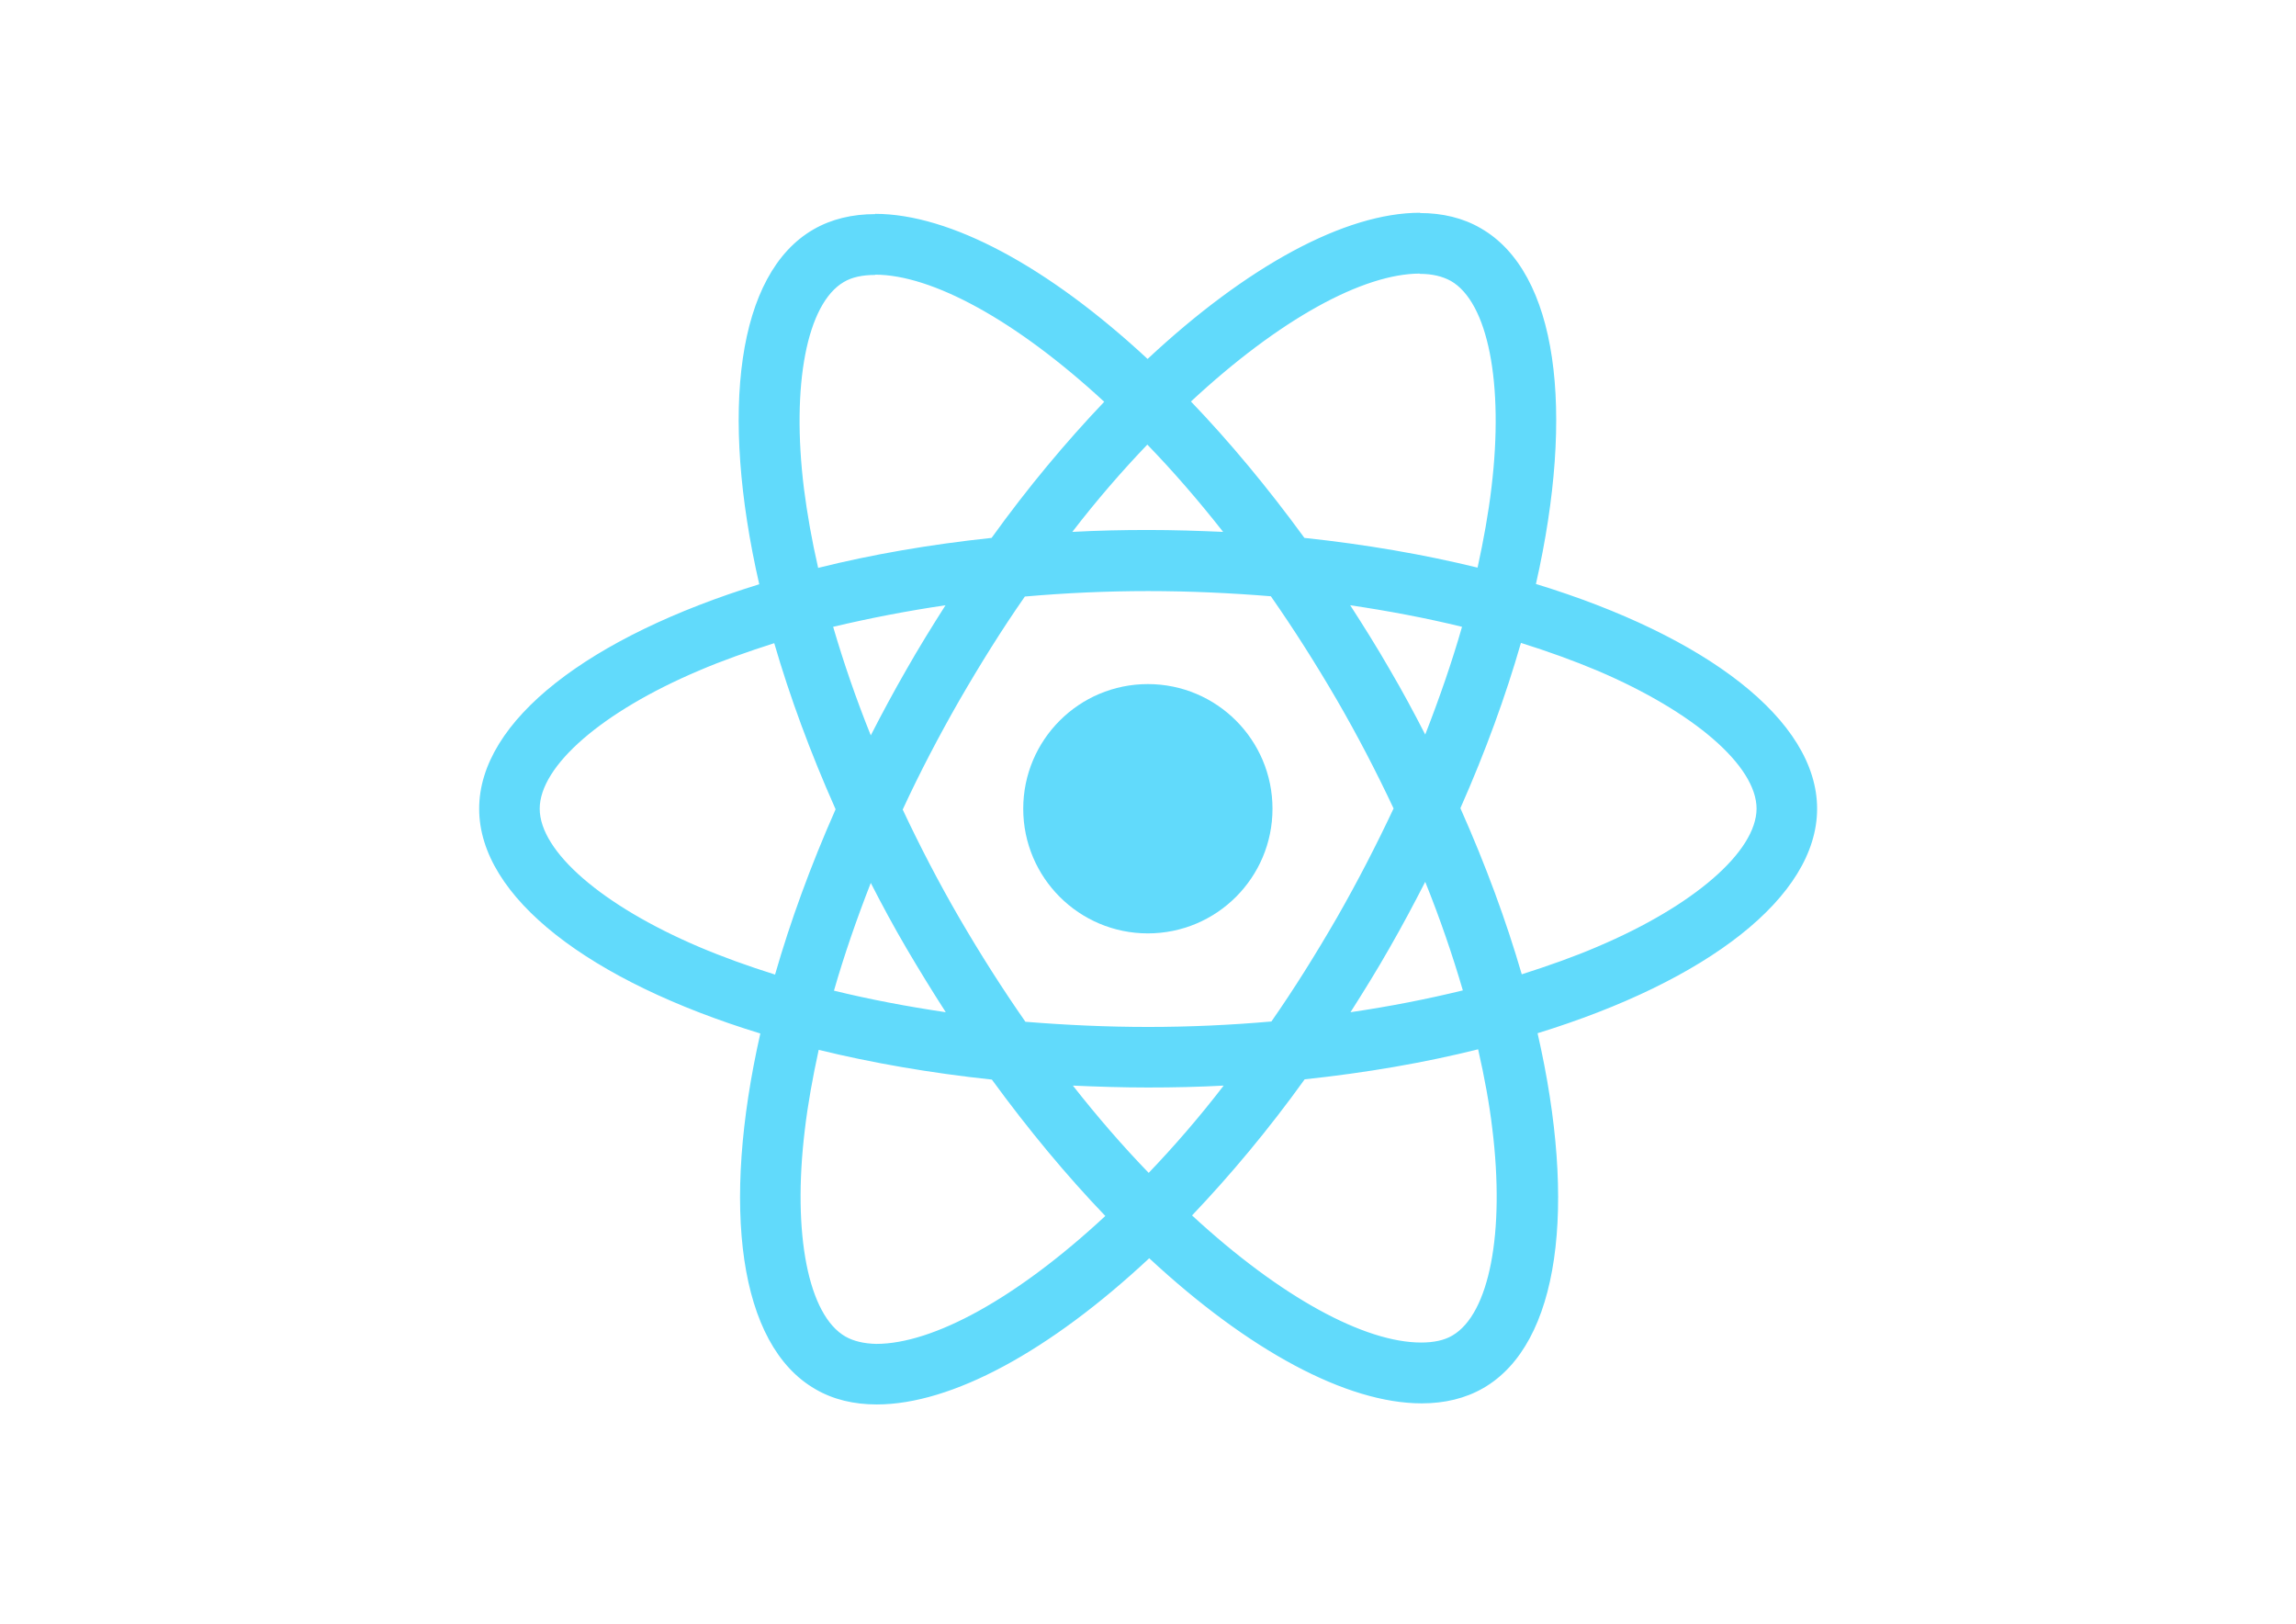
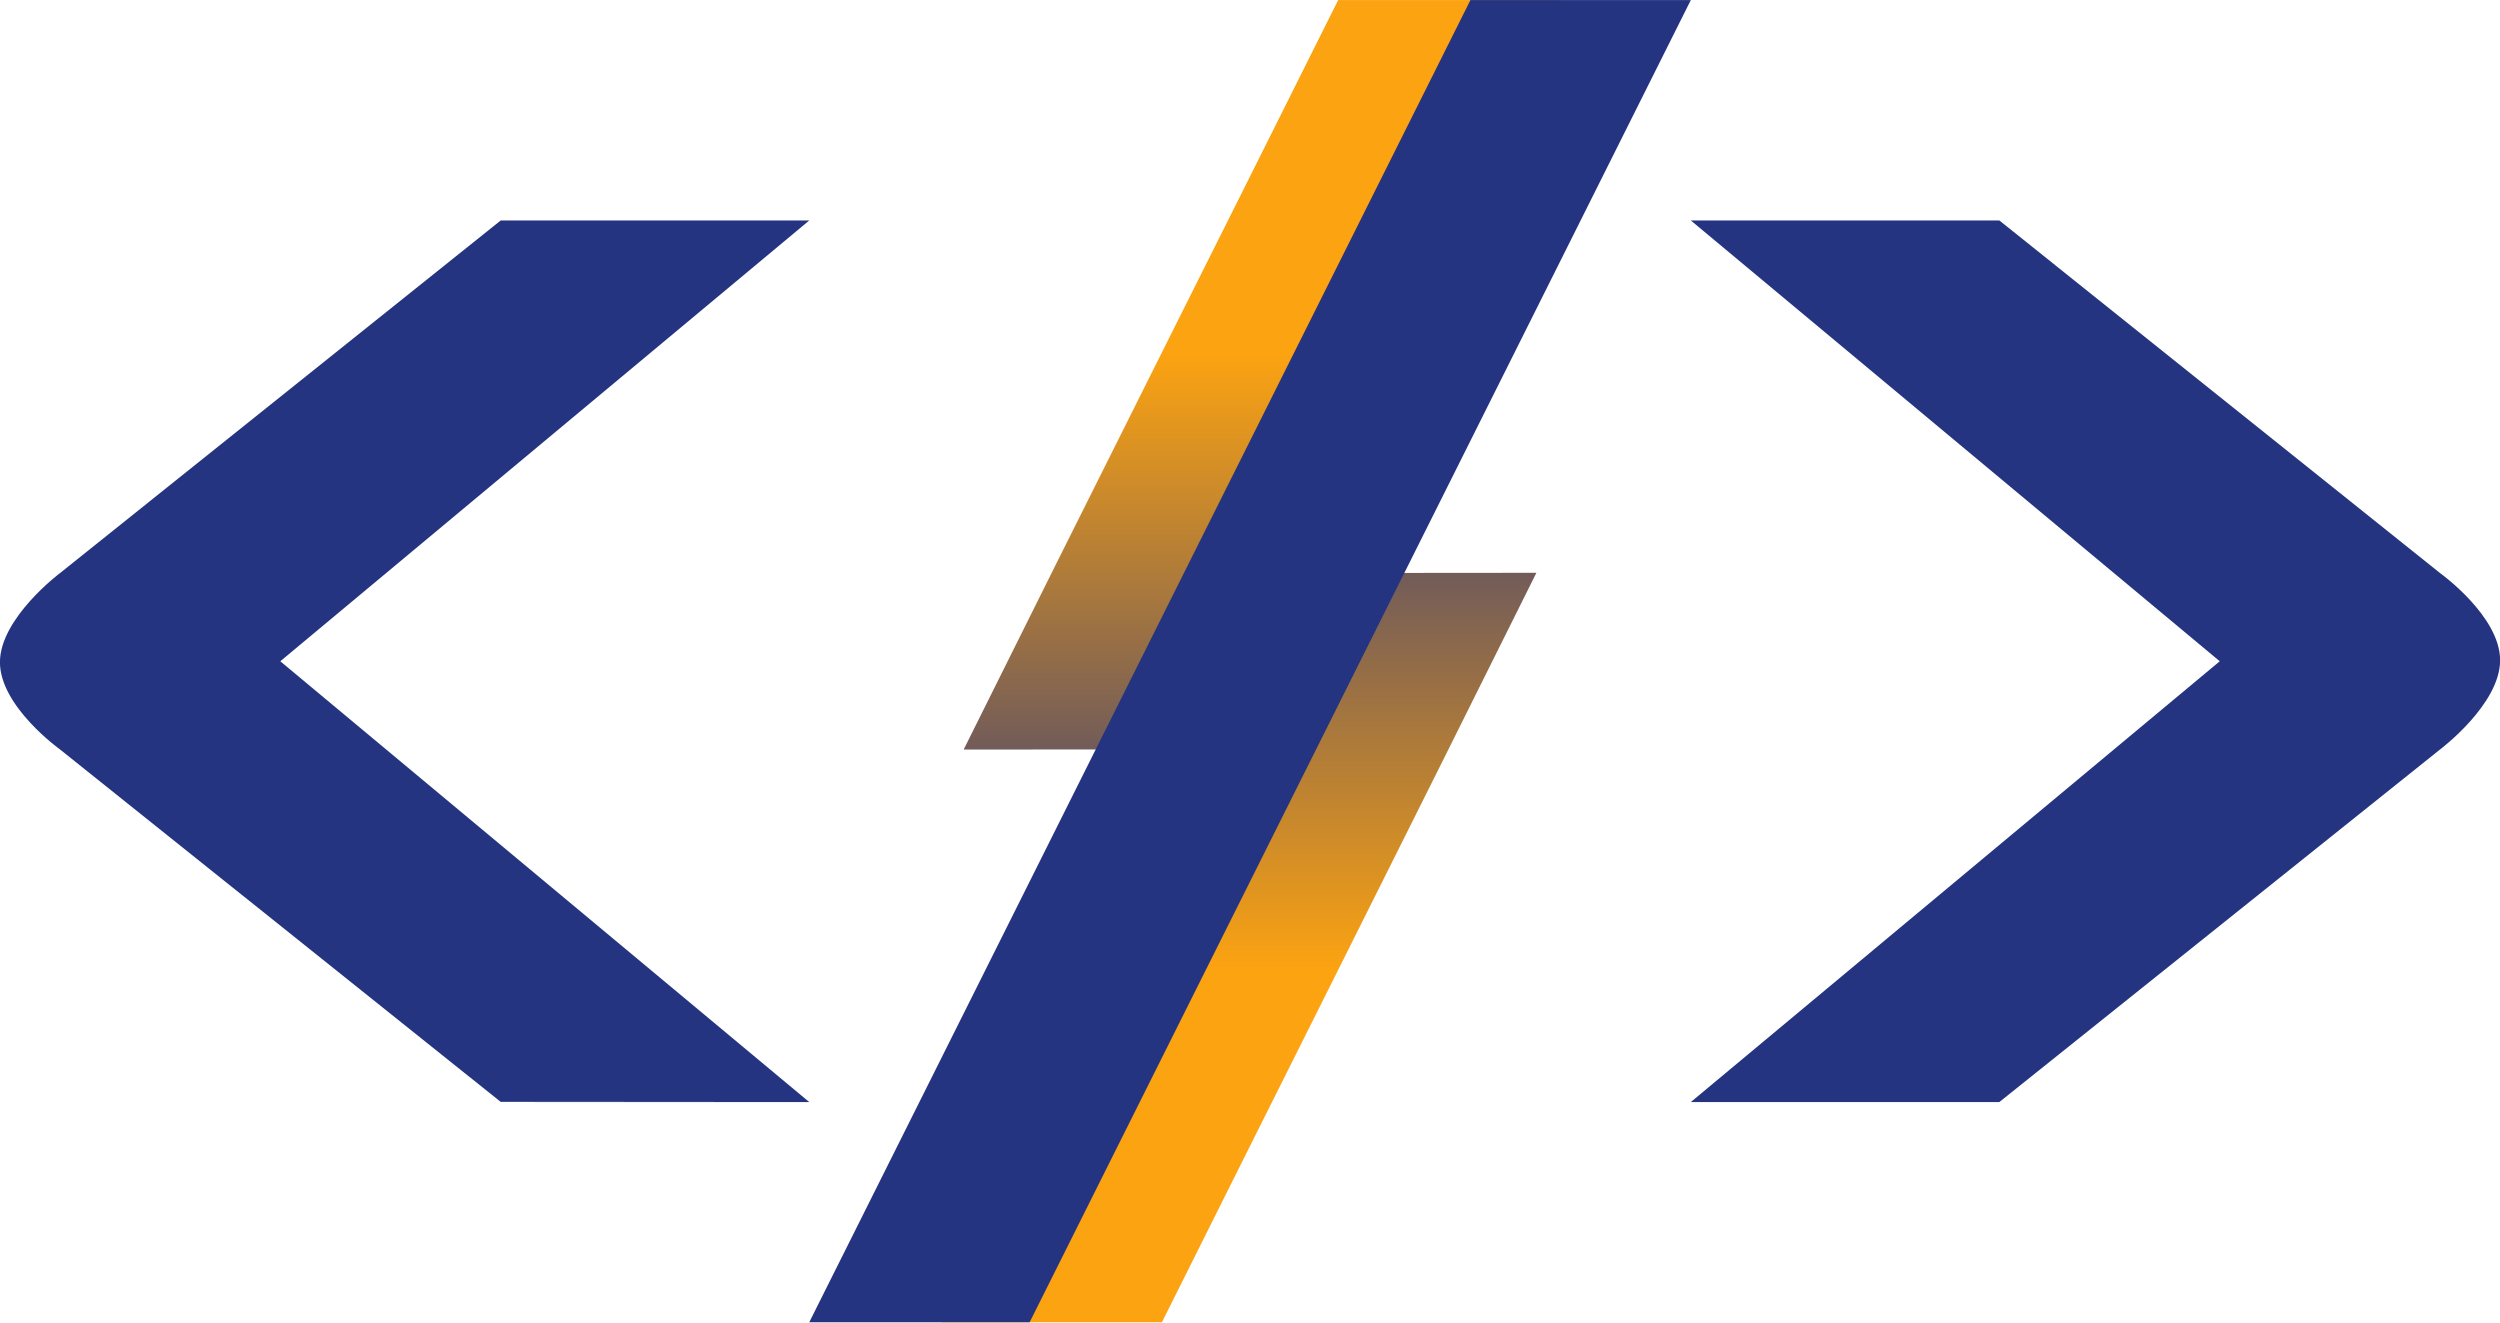
- <svg xmlns="http://www.w3.org/2000/svg" viewBox="0 0 841.9 595.3">
-   <g fill="#61DAFB">
-     <path d="M666.3 296.5c0-32.5-40.7-63.3-103.1-82.4 14.4-63.6 8-114.2-20.2-130.4-6.5-3.8-14.1-5.6-22.4-5.6v22.3c4.6 0 8.3.9 11.4 2.6 13.6 7.8 19.5 37.5 14.9 75.7-1.1 9.4-2.9 19.3-5.1 29.4-19.6-4.8-41-8.5-63.5-10.9-13.5-18.5-27.5-35.3-41.6-50 32.6-30.3 63.2-46.9 84-46.9V78c-27.5 0-63.5 19.6-99.9 53.6-36.4-33.8-72.4-53.2-99.9-53.2v22.3c20.7 0 51.4 16.5 84 46.6-14 14.7-28 31.4-41.3 49.9-22.6 2.4-44 6.1-63.6 11-2.3-10-4-19.7-5.2-29-4.7-38.2 1.1-67.9 14.6-75.8 3-1.8 6.9-2.6 11.5-2.6V78.5c-8.4 0-16 1.8-22.6 5.6-28.1 16.2-34.4 66.7-19.9 130.1-62.2 19.2-102.7 49.9-102.7 82.3 0 32.5 40.7 63.3 103.1 82.4-14.4 63.6-8 114.2 20.2 130.4 6.5 3.8 14.1 5.6 22.5 5.6 27.5 0 63.5-19.6 99.9-53.6 36.4 33.8 72.4 53.2 99.9 53.2 8.4 0 16-1.8 22.6-5.6 28.1-16.2 34.4-66.7 19.9-130.1 62-19.1 102.5-49.9 102.5-82.3zm-130.2-66.7c-3.7 12.9-8.3 26.2-13.5 39.5-4.1-8-8.4-16-13.1-24-4.6-8-9.5-15.8-14.4-23.4 14.2 2.1 27.9 4.7 41 7.9zm-45.8 106.5c-7.8 13.5-15.8 26.3-24.1 38.2-14.9 1.3-30 2-45.2 2-15.1 0-30.2-.7-45-1.9-8.3-11.9-16.4-24.6-24.2-38-7.6-13.1-14.5-26.4-20.8-39.8 6.2-13.4 13.2-26.8 20.7-39.9 7.8-13.5 15.8-26.3 24.1-38.2 14.9-1.3 30-2 45.2-2 15.1 0 30.2.7 45 1.9 8.3 11.9 16.4 24.6 24.2 38 7.6 13.1 14.5 26.4 20.8 39.8-6.3 13.4-13.2 26.8-20.7 39.9zm32.3-13c5.4 13.4 10 26.8 13.8 39.8-13.1 3.2-26.9 5.9-41.2 8 4.9-7.7 9.8-15.6 14.4-23.7 4.6-8 8.9-16.1 13-24.1zM421.2 430c-9.3-9.6-18.6-20.3-27.8-32 9 .4 18.2.7 27.5.7 9.4 0 18.7-.2 27.8-.7-9 11.7-18.3 22.4-27.5 32zm-74.4-58.9c-14.2-2.1-27.9-4.7-41-7.9 3.7-12.9 8.3-26.2 13.5-39.5 4.1 8 8.4 16 13.1 24 4.7 8 9.5 15.8 14.4 23.4zM420.7 163c9.3 9.6 18.6 20.3 27.8 32-9-.4-18.2-.7-27.5-.7-9.4 0-18.7.2-27.8.7 9-11.7 18.3-22.4 27.5-32zm-74 58.9c-4.9 7.7-9.8 15.6-14.4 23.7-4.6 8-8.9 16-13 24-5.4-13.4-10-26.8-13.8-39.8 13.1-3.1 26.9-5.8 41.2-7.9zm-90.5 125.2c-35.4-15.1-58.3-34.9-58.3-50.6 0-15.7 22.9-35.6 58.3-50.6 8.6-3.7 18-7 27.7-10.1 5.7 19.6 13.2 40 22.5 60.9-9.2 20.8-16.6 41.1-22.2 60.6-9.9-3.1-19.3-6.5-28-10.2zM310 490c-13.6-7.8-19.5-37.5-14.9-75.7 1.1-9.4 2.9-19.3 5.1-29.4 19.6 4.8 41 8.5 63.5 10.9 13.5 18.5 27.5 35.3 41.6 50-32.6 30.3-63.2 46.9-84 46.9-4.5-.1-8.3-1-11.3-2.7zm237.2-76.2c4.7 38.2-1.1 67.9-14.6 75.8-3 1.8-6.9 2.6-11.5 2.6-20.7 0-51.4-16.5-84-46.6 14-14.7 28-31.4 41.3-49.9 22.6-2.4 44-6.1 63.6-11 2.3 10.1 4.1 19.8 5.2 29.1zm38.5-66.7c-8.6 3.7-18 7-27.7 10.1-5.7-19.6-13.2-40-22.5-60.9 9.2-20.8 16.6-41.1 22.2-60.6 9.9 3.1 19.3 6.5 28.1 10.2 35.4 15.1 58.3 34.9 58.3 50.6-.1 15.7-23 35.6-58.4 50.6zM320.8 78.4z" />
-     <circle cx="420.9" cy="296.5" r="45.7" />
-     <path d="M520.5 78.1z" />
+ <svg xmlns="http://www.w3.org/2000/svg" xmlns:xlink="http://www.w3.org/1999/xlink" width="56.719" height="30" viewBox="0 0 15.007 7.937" version="1.1" id="svg119">
+   <defs id="defs116">
+     <linearGradient xlink:href="#linearGradient26889" id="linearGradient26891" x1="70.801" y1="143.287" x2="69.387" y2="141.427" gradientUnits="userSpaceOnUse" gradientTransform="translate(-66.675,-137.8479)" />
+     <linearGradient id="linearGradient26889">
+       <stop style="stop-color:#fca311;stop-opacity:1;" offset="0" id="stop26885" />
+       <stop style="stop-color:#253481;stop-opacity:1" offset="1" id="stop26887" />
+     </linearGradient>
+     <linearGradient xlink:href="#linearGradient26889" id="linearGradient31811" gradientUnits="userSpaceOnUse" gradientTransform="rotate(180,40.48125,75.53855)" x1="70.801" y1="143.287" x2="69.387" y2="141.427" />
+     <linearGradient xlink:href="#linearGradient26889" id="linearGradient35783" gradientUnits="userSpaceOnUse" x1="73.554" y1="142.346" x2="73.554" y2="146.05" gradientTransform="rotate(180,40.61355,75.40622)" />
+     <linearGradient xlink:href="#linearGradient26889" id="linearGradient37716" gradientUnits="userSpaceOnUse" gradientTransform="translate(-66.93959,-137.5833)" x1="73.554" y1="142.346" x2="73.554" y2="146.05" />
+   </defs>
+   <g id="layer1" transform="translate(0.3596675,-2.645834)">
+     <path style="display:inline;mix-blend-mode:lighten;fill:url(#linearGradient26891);fill-opacity:1;stroke:none;stroke-width:0.1;stroke-linecap:butt;stroke-linejoin:miter;stroke-miterlimit:4;stroke-dasharray:none;stroke-opacity:1" d="m 3.175,3.969 h 1.323 v 3.969 l -1.323,-1.058 1e-6,-2.91" id="path11490" />
+     <path style="display:inline;mix-blend-mode:lighten;fill:url(#linearGradient31811);fill-opacity:1;stroke:none;stroke-width:0.1;stroke-linecap:butt;stroke-linejoin:miter;stroke-miterlimit:4;stroke-dasharray:none;stroke-opacity:1" d="M 11.112,9.26 H 9.79 v -3.969 l 1.323,1.058 -1e-6,2.91" id="path31807" />
+     <path style="display:inline;fill:url(#linearGradient35783);fill-opacity:1;stroke:none;stroke-width:0.1;stroke-linecap:butt;stroke-linejoin:miter;stroke-opacity:1" d="m 8.863,6.084 -1.19,0.001 -2.381,4.498 h 1.323 c 0.748,-1.499 1.504,-3.001 2.248,-4.499 z" id="path35781" />
+     <path style="display:inline;fill:url(#linearGradient37716);fill-opacity:1;stroke:none;stroke-width:0.1;stroke-linecap:butt;stroke-linejoin:miter;stroke-opacity:1" d="m 5.425,7.145 1.19,-10e-4 2.381,-4.498 h -1.323 c -0.748,1.499 -1.504,3.001 -2.248,4.499 z" id="path37552" />
+     <path style="display:inline;fill:#253481;fill-opacity:1;stroke:none;stroke-width:0.265px;stroke-linecap:butt;stroke-linejoin:miter;stroke-opacity:1" d="M 3.969,9.26 H 2.646 L 5.4333333e-7,7.144 c 0,0 -0.36,-0.258 -0.36,-0.523 0,-0.265 0.36,-0.535 0.36,-0.535 L 2.646,3.969 h 1.852 l -3.175,2.646 3.175,2.646 h -1.852" id="path7802" />
+     <path style="display:inline;fill:#253481;fill-opacity:1;stroke:none;stroke-width:0.265px;stroke-linecap:butt;stroke-linejoin:miter;stroke-opacity:1" d="m 4.498,10.583 h 1.323 l 3.969,-7.937 h -1.323 z" id="path19295" />
+     <path style="display:inline;fill:#253481;fill-opacity:1;stroke:none;stroke-width:0.265px;stroke-linecap:butt;stroke-linejoin:miter;stroke-opacity:1" d="m 10.319,3.969 h 1.323 l 2.646,2.117 c 0,0 0.36,0.258 0.36,0.523 0,0.265 -0.36,0.535 -0.36,0.535 l -2.646,2.117 H 9.79 l 3.175,-2.646 -3.175,-2.646 h 1.852" id="path31809" />
  </g>
</svg>
